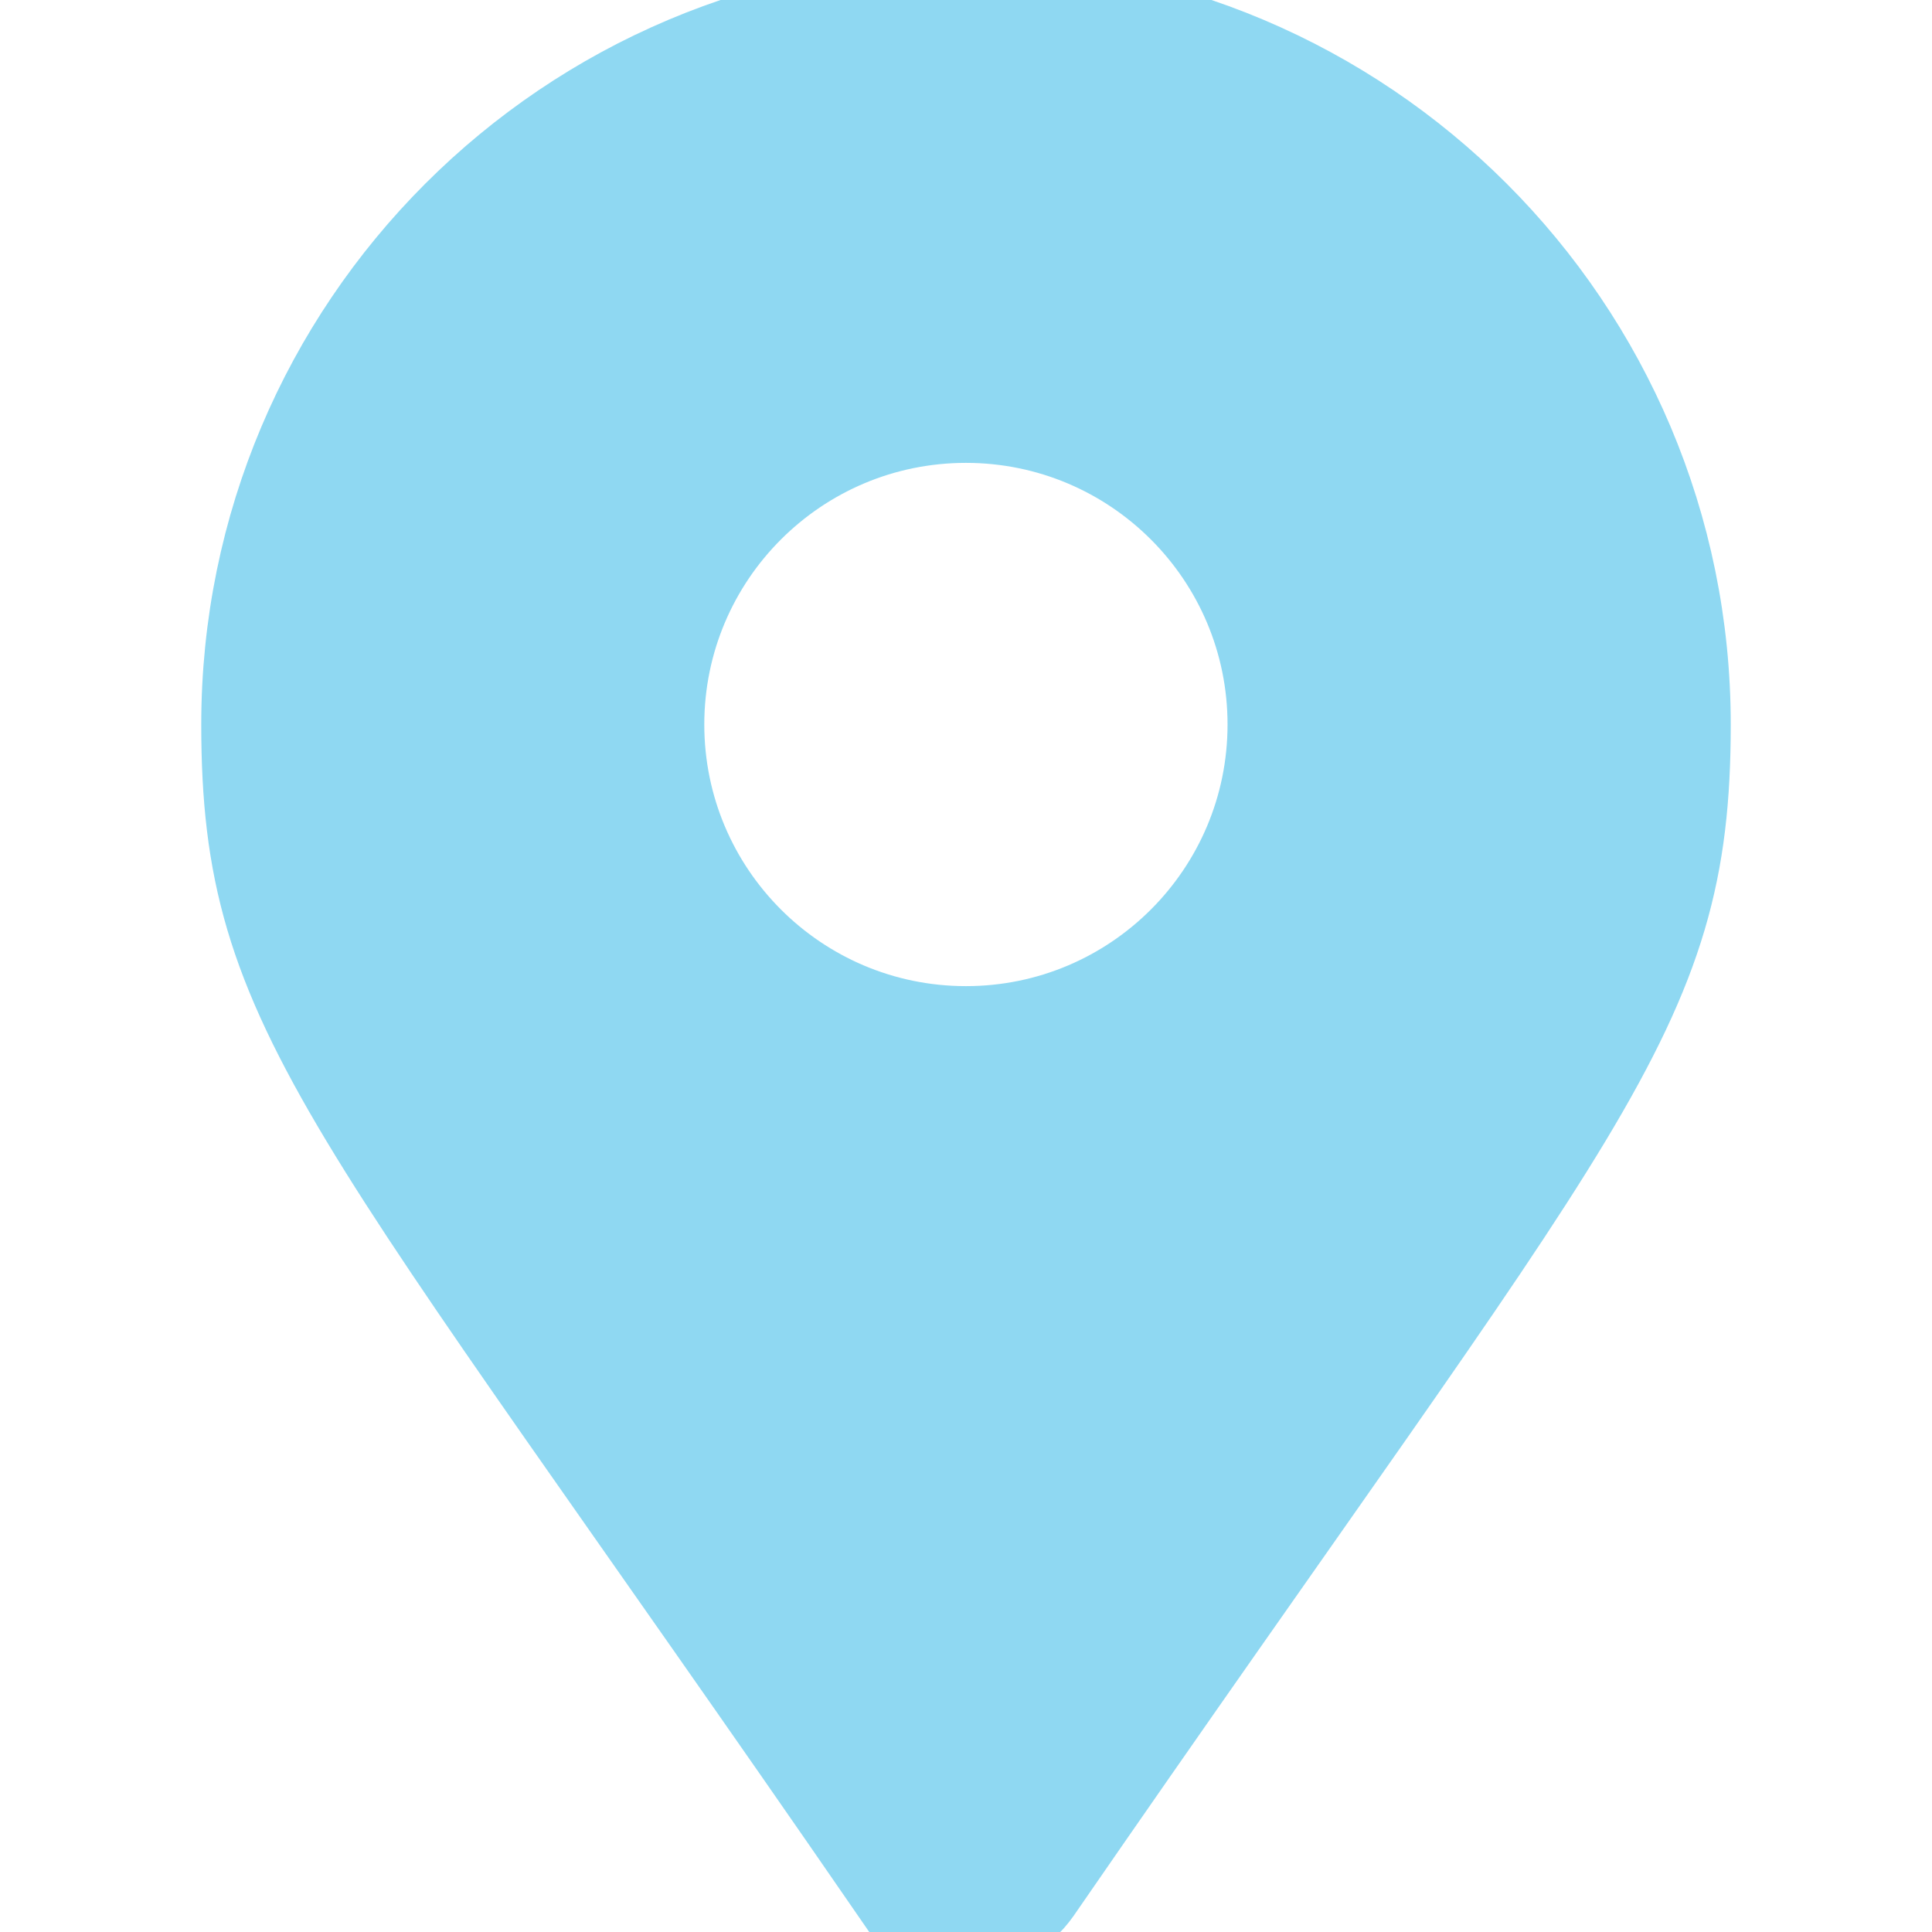
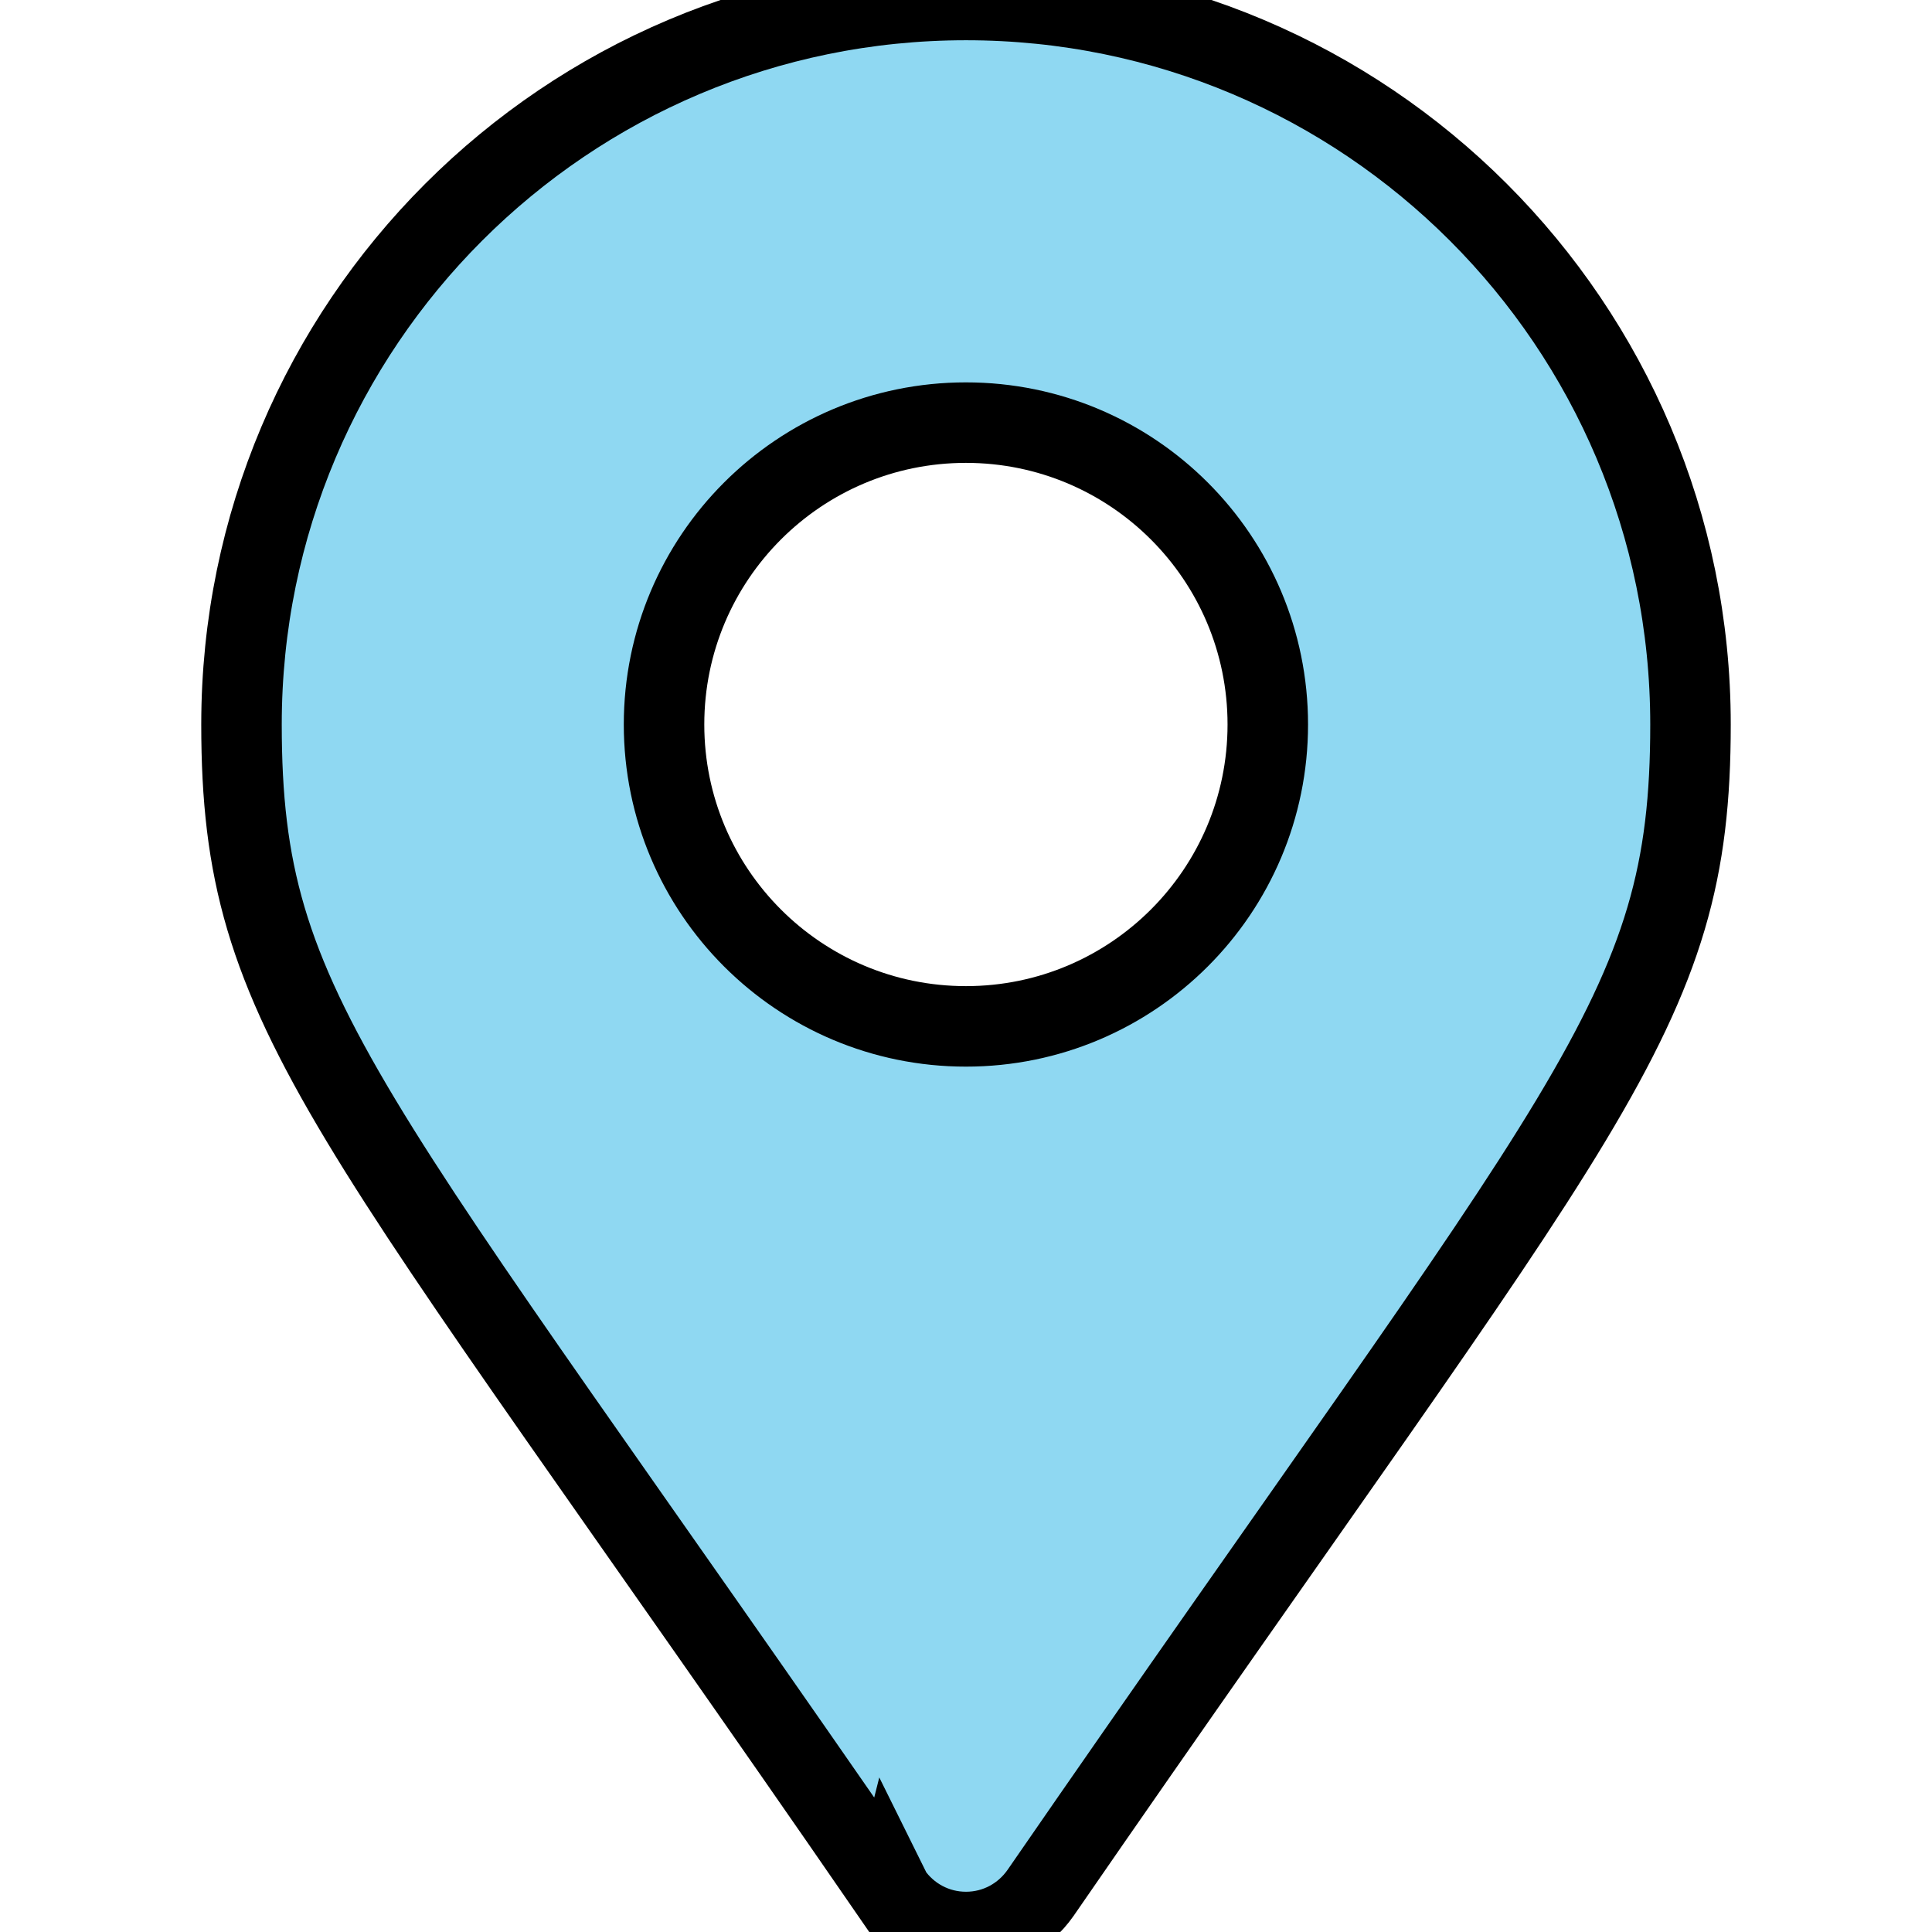
- <svg xmlns="http://www.w3.org/2000/svg" fill="#8fd8f2" viewBox="-3 0 24 24" stroke="#8fd8f2">
+ <svg xmlns="http://www.w3.org/2000/svg" fill="#8fd8f2" viewBox="-3 0 24 24" stroke="#000000">
  <g id="SVGRepo_bgCarrier" stroke-width="0" />
  <g id="SVGRepo_tracerCarrier" stroke-linecap="round" stroke-linejoin="round" />
  <g id="SVGRepo_iconCarrier">
    <path d="m8.075 23.52c-6.811-9.878-8.075-10.891-8.075-14.52 0-4.971 4.029-9 9-9s9 4.029 9 9c0 3.629-1.264 4.64-8.075 14.516-.206.294-.543.484-.925.484s-.719-.19-.922-.48l-.002-.004zm.925-10.77c2.07 0 3.749-1.679 3.749-3.75s-1.679-3.75-3.75-3.75-3.75 1.679-3.75 3.75c0 2.071 1.679 3.75 3.75 3.75z" />
  </g>
</svg>
